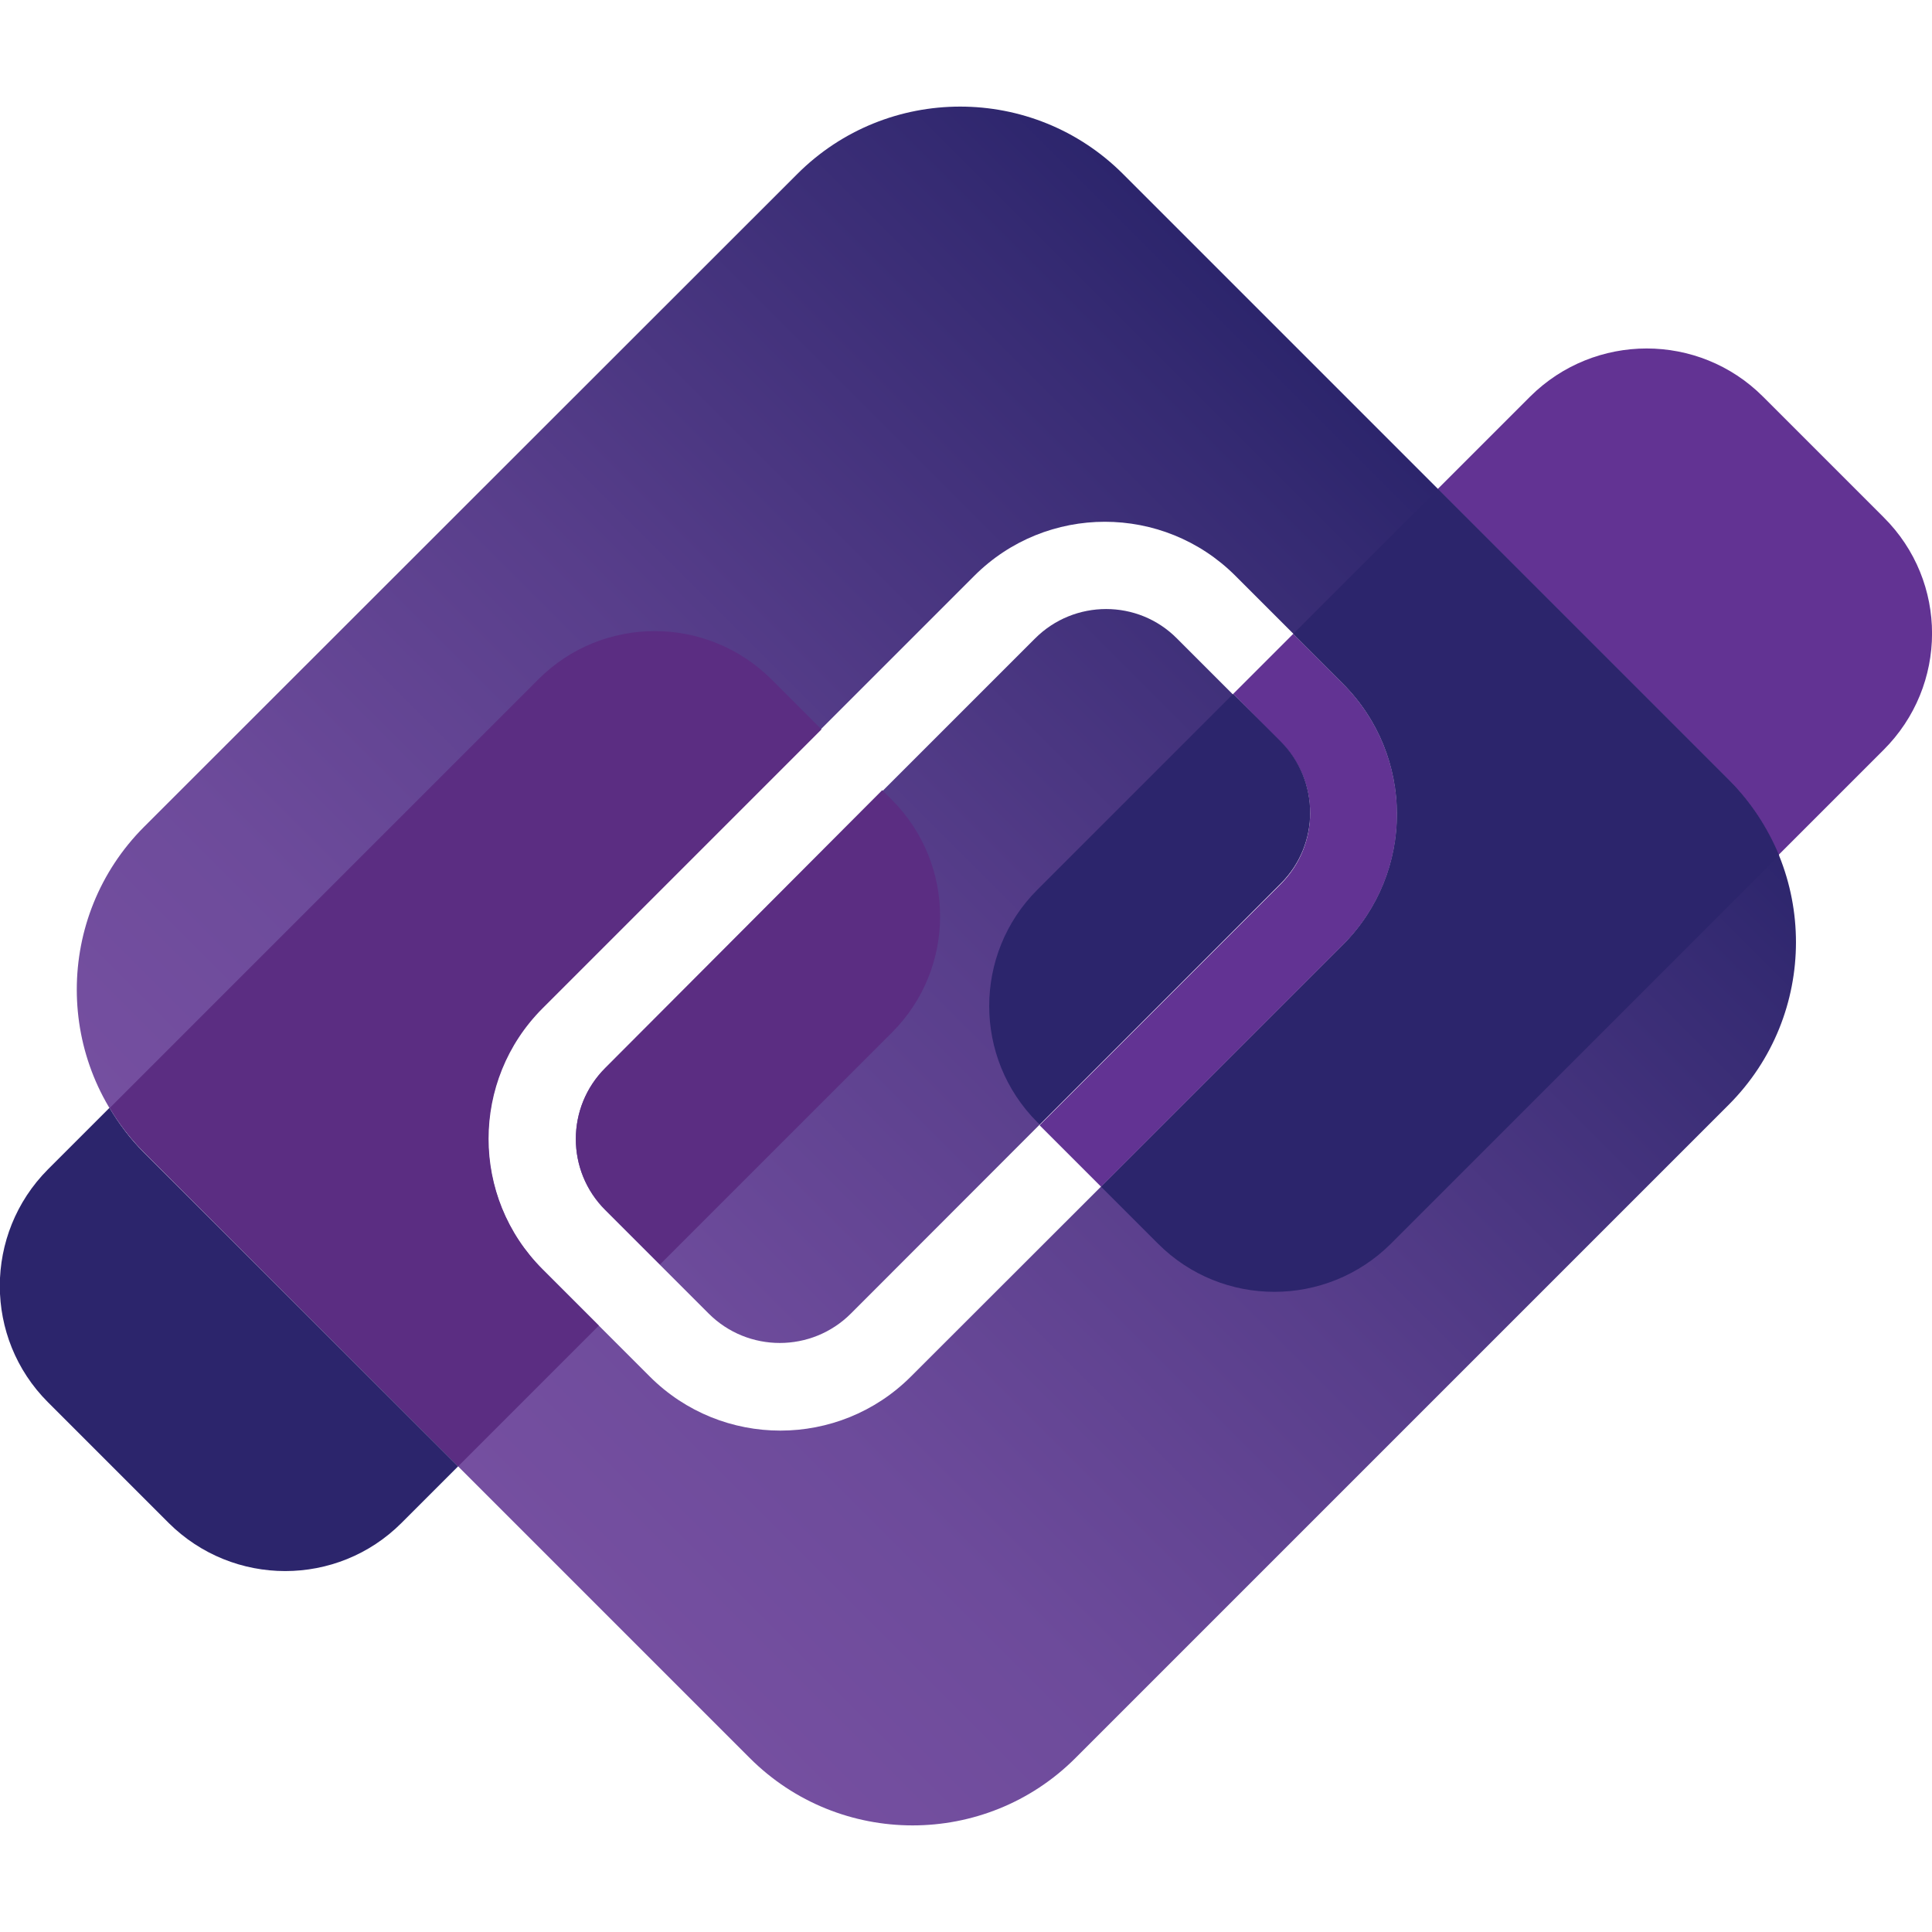
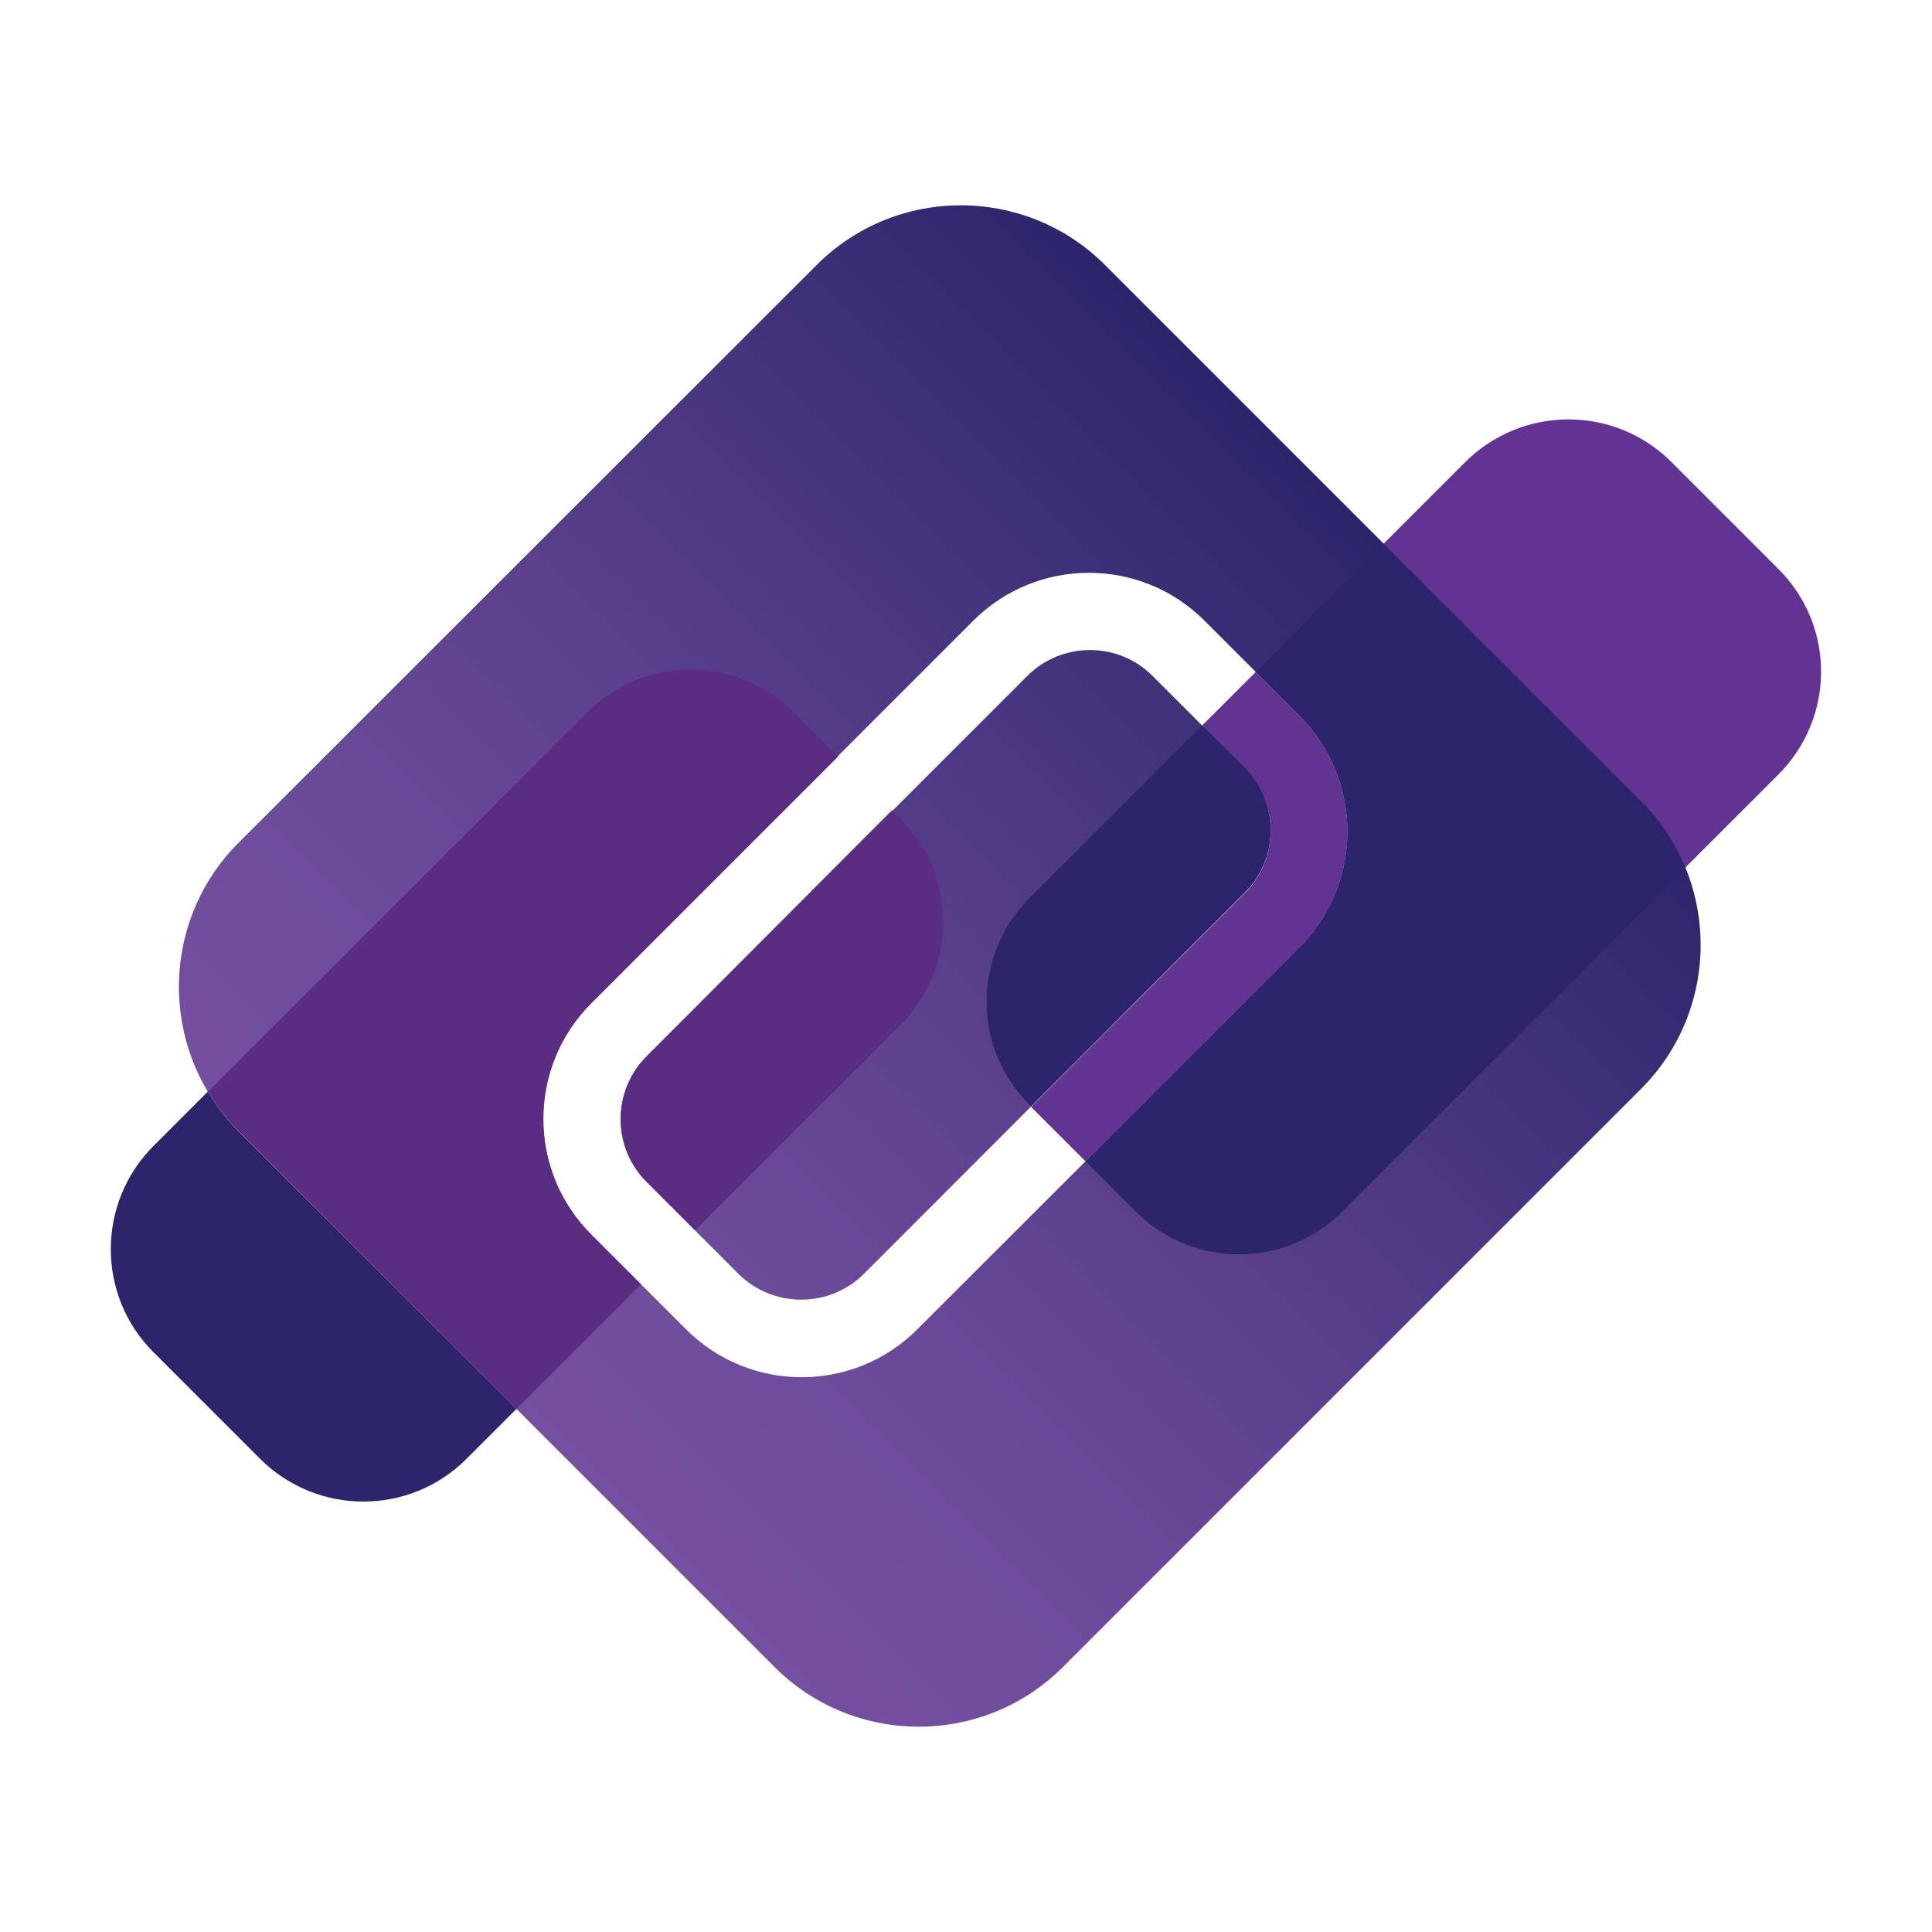
<svg xmlns="http://www.w3.org/2000/svg" xml:space="preserve" viewBox="0 0 512 512">
-   <linearGradient id="coredns_svg__a" x1="118.49" x2="377.85" y1="385.68" y2="126.32" gradientUnits="userSpaceOnUse">
-     <stop offset="0" style="stop-color:#754fa0" />
-     <stop offset=".21" style="stop-color:#6d4b9b" />
-     <stop offset=".52" style="stop-color:#583e8b" />
-     <stop offset=".9" style="stop-color:#362b73" />
-     <stop offset="1" style="stop-color:#2c256c" />
-   </linearGradient>
-   <path d="M458.1 206.6 297.6 46.1c-23.8-23.8-62.5-23.8-86.3 0l-173.1 173c-23.8 23.8-23.8 62.5 0 86.3l160.5 160.5c23.8 23.8 62.5 23.8 86.3 0l173.1-173.1c23.8-23.8 23.8-62.4 0-86.2m-102.2 43.8L241.4 364.8c-19.1 19.1-50.1 19.1-69.2 0l-28.5-28.5c-19.1-19.1-19.1-50.1 0-69.2l114.5-114.5c19.1-19.1 50.1-19.1 69.2 0l28.5 28.5c19.1 19.1 19.1 50.1 0 69.3m-168.1 97.7-27.4-27.4c-10.4-10.4-10.4-27.3 0-37.6l113.9-113.9c10.4-10.4 27.3-10.4 37.6 0l27.4 27.4c10.4 10.4 10.4 27.3 0 37.6L225.5 348.1c-10.4 10.4-27.3 10.4-37.7 0" style="fill:url(#coredns_svg__a)" />
-   <path d="M29.1 293.6 142.7 180c17-17 44.6-17 61.7 0l13.3 13.3-73.9 73.9c-19.1 19.1-19.1 50.1 0 69.2l14.9 14.9-37.3 37.3-83.1-83.1c-3.7-3.7-6.7-7.7-9.2-11.9m207.2-81.7-2.5-2.5-73.4 73.6c-10.4 10.4-10.4 27.3 0 37.6l14.5 14.5 61.5-61.5c17-17 17-44.6-.1-61.7" style="fill:#5b2d82" />
-   <path d="m326.8 183.9 15.9-15.9 13.2 13.2c19.1 19.1 19.1 50.1 0 69.2l-64.1 64.1-16.3-16.3 63.9-63.9c10.4-10.4 10.4-27.3 0-37.6zm172.4-46.8-32-32c-17-17-44.6-17-61.7 0L381 129.6l77 77c5.9 5.9 10.3 12.7 13.3 20l27.8-27.8c17.2-17.1 17.2-44.7.1-61.7" style="fill:#623393" />
-   <path d="m121.4 388.6-15 15c-17 17-44.6 17-61.7 0l-32-32c-17-17-17-44.6 0-61.7L29 293.6c2.5 4.2 5.5 8.2 9.2 11.9zm336.7-182-77-77-38.4 38.4 13.2 13.2c19.1 19.1 19.1 50.1 0 69.2l-64.1 64.1 15.1 15.1c17 17 44.6 17 61.7 0l102.9-102.9c-3.1-7.4-7.5-14.2-13.4-20.1m-183.2 29.2 51.9-51.9 12.6 12.6c10.4 10.4 10.4 27.3 0 37.6L275.5 298l-.6-.6c-17-17-17-44.6 0-61.6" style="fill:#2c256c" />
+   <g transform="translate(29.406 29.406) scale(0.885133)">
+     <linearGradient id="coredns_svg__a" x1="118.49" x2="377.85" y1="385.68" y2="126.32" gradientUnits="userSpaceOnUse">
+       <stop offset="0" style="stop-color:#754fa0" />
+       <stop offset=".21" style="stop-color:#6d4b9b" />
+       <stop offset=".52" style="stop-color:#583e8b" />
+       <stop offset=".9" style="stop-color:#362b73" />
+       <stop offset="1" style="stop-color:#2c256c" />
+     </linearGradient>
+     <path d="M458.1 206.6 297.6 46.1c-23.8-23.8-62.5-23.8-86.3 0l-173.1 173c-23.8 23.8-23.8 62.5 0 86.3l160.5 160.5c23.8 23.8 62.5 23.8 86.3 0l173.1-173.1c23.8-23.8 23.8-62.4 0-86.2m-102.2 43.8L241.4 364.8c-19.1 19.1-50.1 19.1-69.2 0l-28.5-28.5c-19.1-19.1-19.1-50.1 0-69.2l114.5-114.5c19.1-19.1 50.1-19.1 69.2 0l28.5 28.5c19.1 19.1 19.1 50.1 0 69.3m-168.1 97.7-27.4-27.4c-10.4-10.4-10.4-27.3 0-37.6l113.9-113.9c10.4-10.4 27.3-10.4 37.6 0l27.4 27.4c10.4 10.4 10.4 27.3 0 37.6L225.5 348.1c-10.4 10.4-27.3 10.4-37.7 0" style="fill:url(#coredns_svg__a)" />
+     <path d="M29.1 293.6 142.7 180c17-17 44.6-17 61.7 0l13.3 13.3-73.9 73.9c-19.1 19.1-19.1 50.1 0 69.2l14.9 14.9-37.3 37.3-83.1-83.1c-3.7-3.7-6.7-7.7-9.2-11.9m207.2-81.7-2.5-2.5-73.4 73.6c-10.4 10.4-10.4 27.3 0 37.6l14.5 14.5 61.5-61.5c17-17 17-44.6-.1-61.7" style="fill:#5b2d82" />
+     <path d="m326.8 183.9 15.9-15.9 13.2 13.2c19.1 19.1 19.1 50.1 0 69.2l-64.1 64.1-16.3-16.3 63.9-63.9c10.4-10.4 10.4-27.3 0-37.6zm172.4-46.8-32-32c-17-17-44.6-17-61.7 0L381 129.6l77 77c5.9 5.9 10.3 12.7 13.3 20l27.8-27.8c17.2-17.1 17.2-44.7.1-61.7" style="fill:#623393" />
+     <path d="m121.4 388.6-15 15c-17 17-44.6 17-61.7 0l-32-32c-17-17-17-44.6 0-61.7L29 293.6c2.5 4.2 5.5 8.2 9.2 11.9zm336.7-182-77-77-38.4 38.4 13.2 13.2c19.1 19.1 19.1 50.1 0 69.2l-64.1 64.1 15.1 15.1c17 17 44.6 17 61.7 0l102.9-102.9c-3.1-7.4-7.5-14.2-13.4-20.1m-183.2 29.2 51.9-51.9 12.6 12.6c10.4 10.4 10.4 27.3 0 37.6L275.5 298l-.6-.6c-17-17-17-44.6 0-61.6" style="fill:#2c256c" />
+   </g>
</svg>
